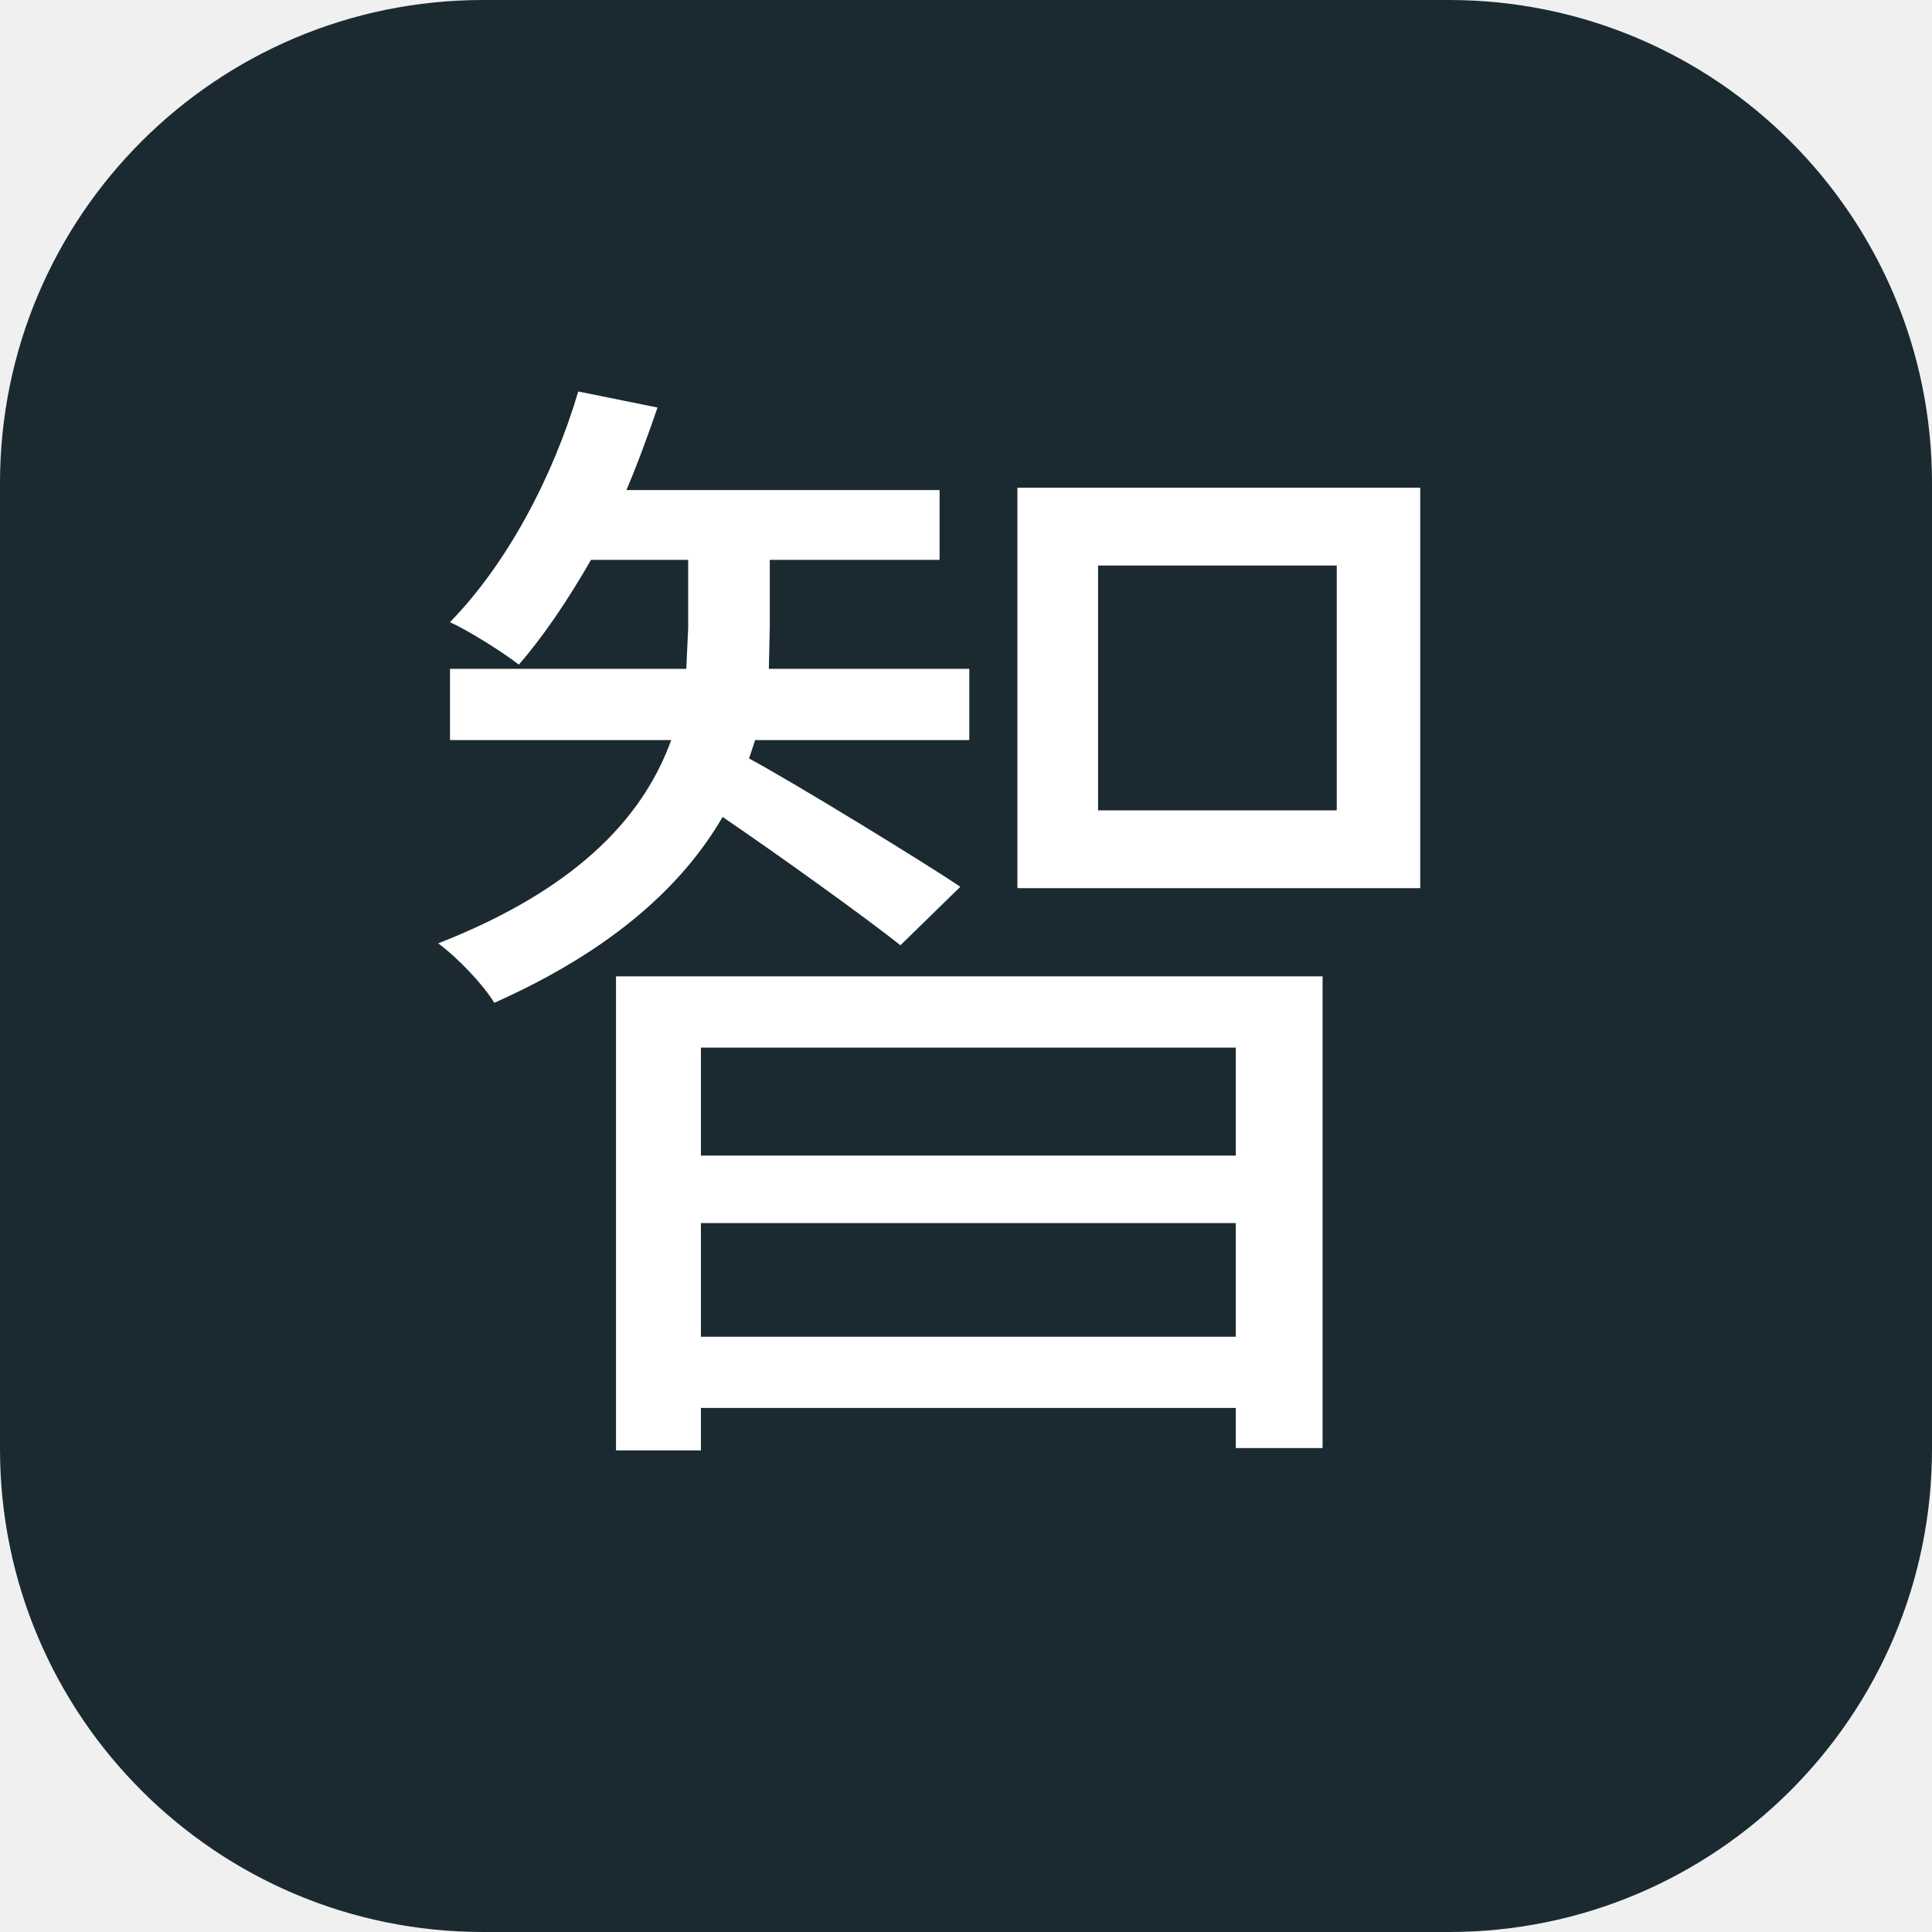
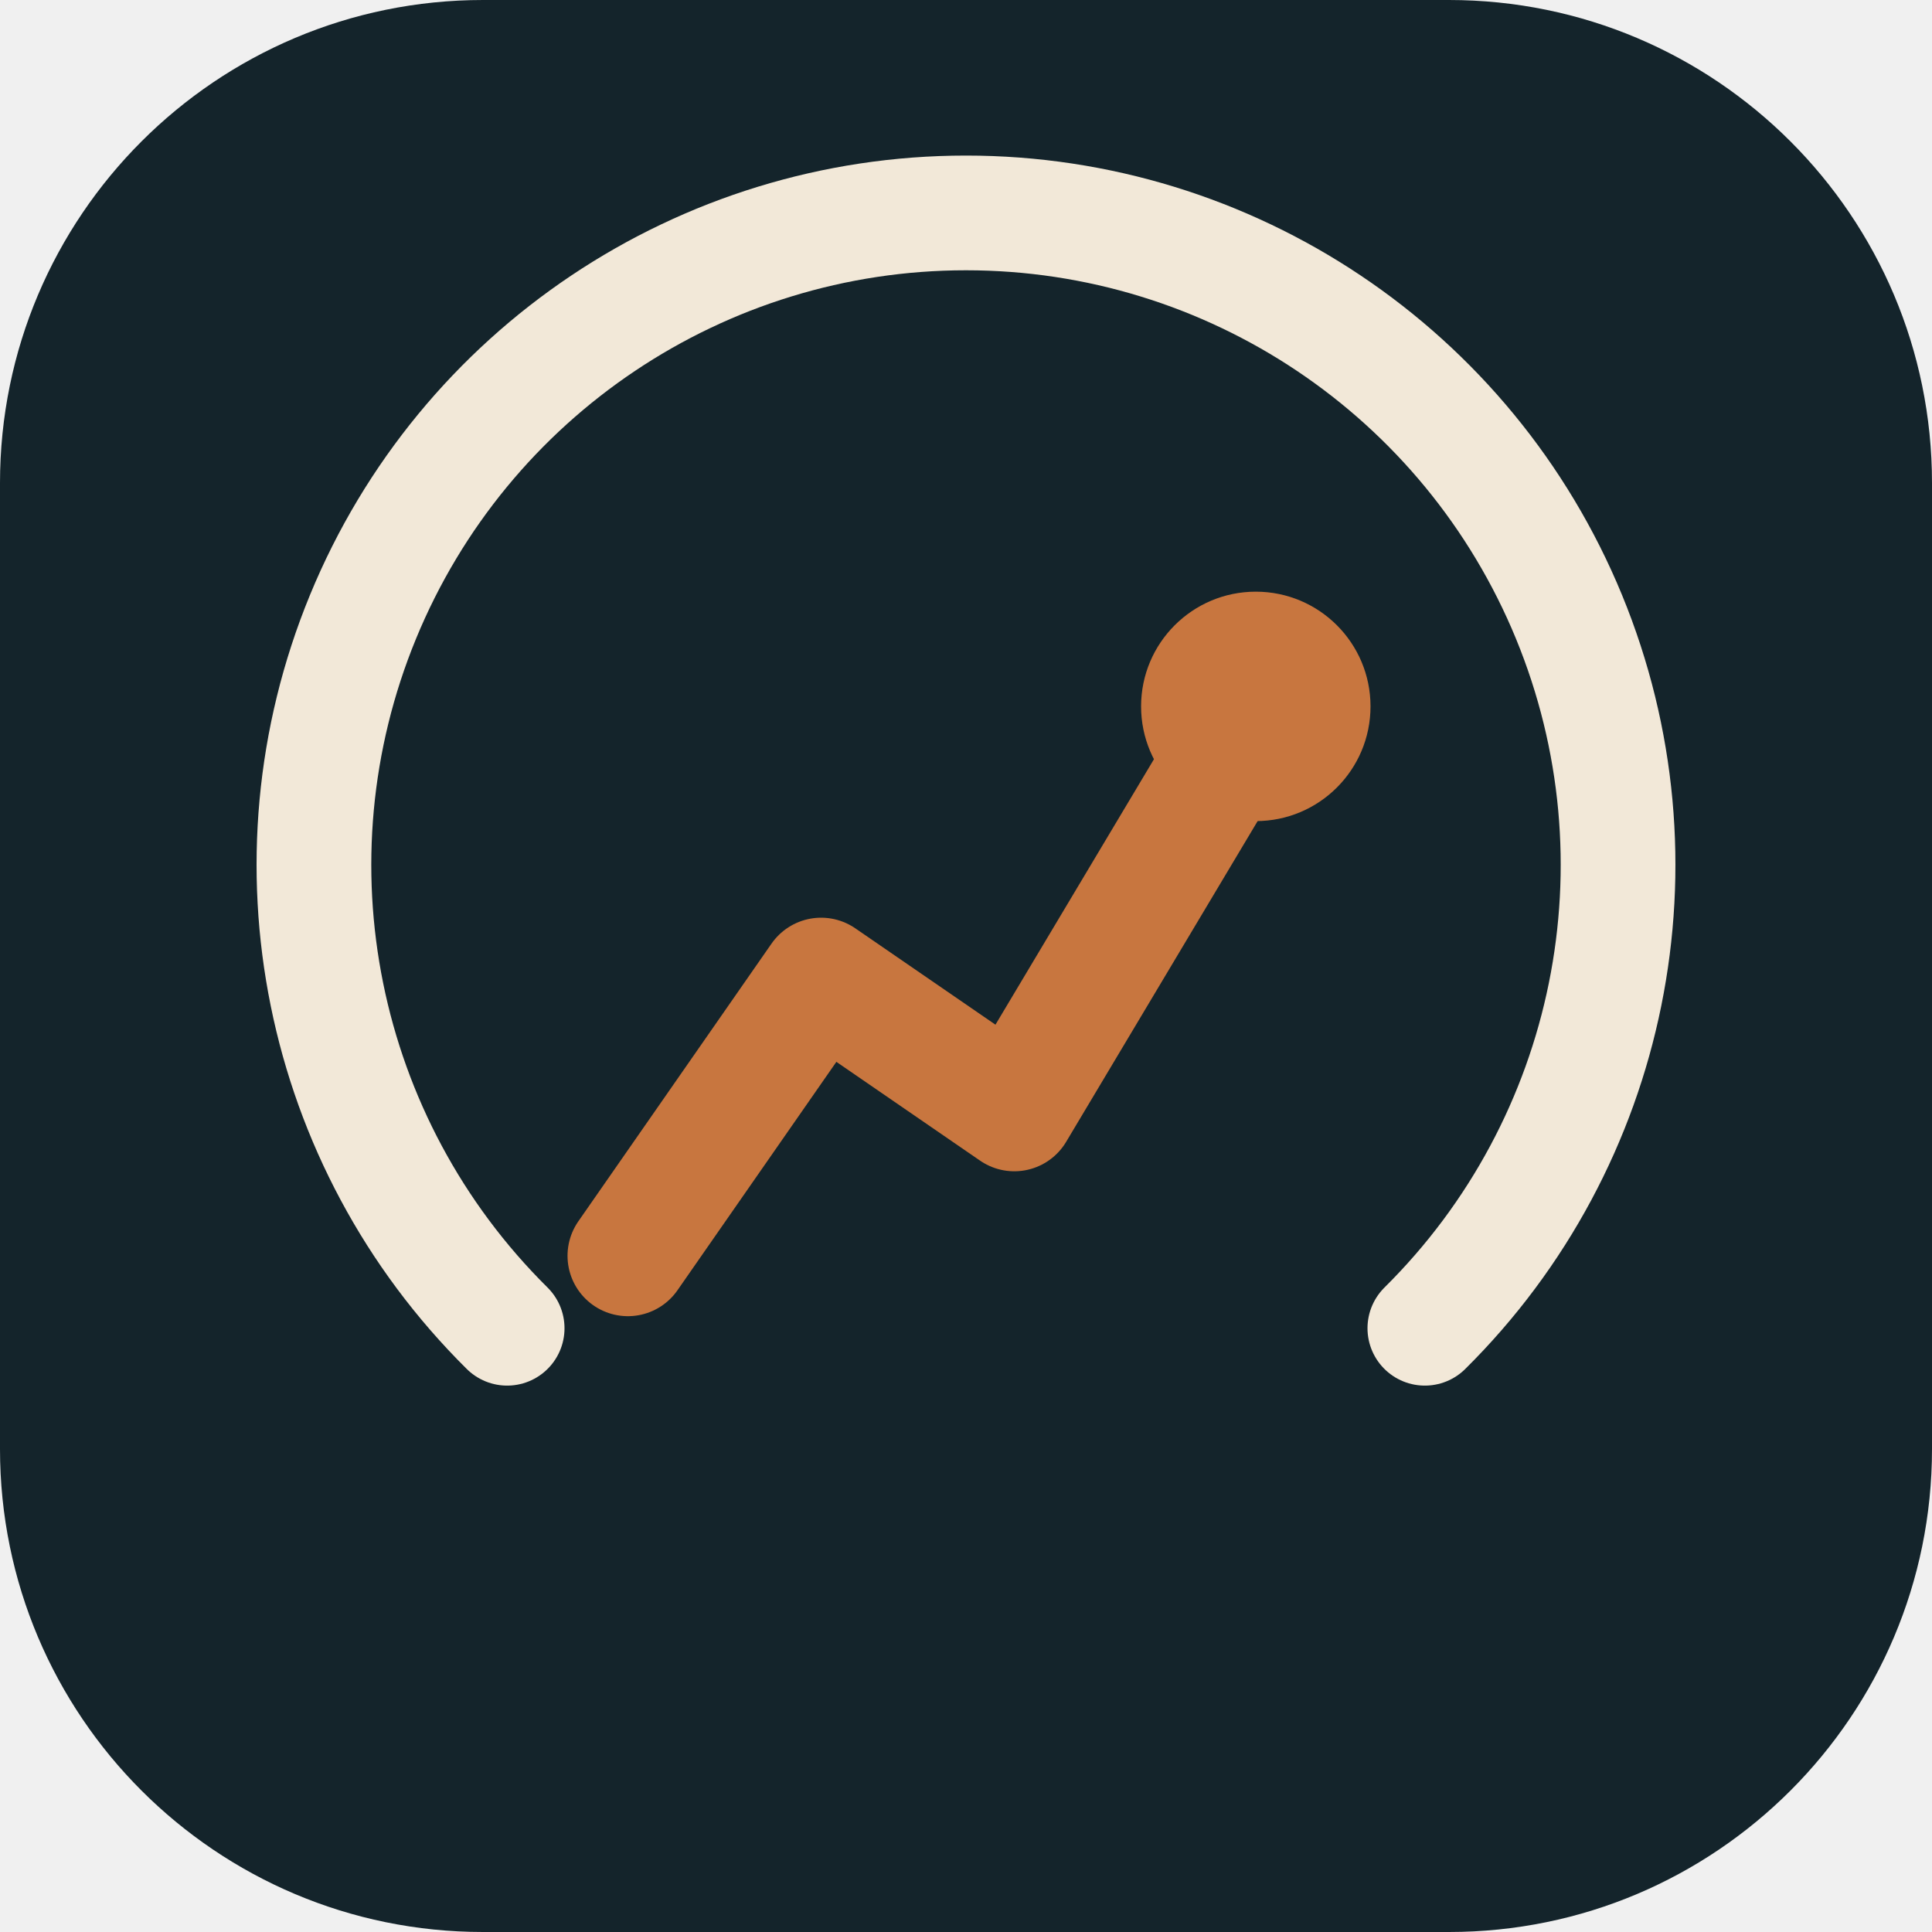
- <svg xmlns="http://www.w3.org/2000/svg" viewBox="0 0 64 64">
-   <rect width="64" height="64" rx="16" fill="#1b2a31" />
-   <text x="32" y="45" text-anchor="middle" font-size="38" fill="#ffffff" font-family="PingFang SC, Microsoft YaHei, sans-serif">智</text>
+ <svg xmlns="http://www.w3.org/2000/svg" width="32" height="32" viewBox="0 0 32 32">
+   <rect width="32" height="32" rx="8" fill="#14242b" />
+   <path d="M8.4 22A10.8 10.8 0 1 1 23.6 22" stroke="#f2e8d8" stroke-width="1.9" stroke-linecap="round" fill="none" />
+   <path d="M10.4 20.8 13.6 16.2 16.8 18.4 20.8 11.7" stroke="#c8763f" stroke-width="2" stroke-linecap="round" stroke-linejoin="round" fill="none" />
+   <circle cx="20.8" cy="11.7" r="1.9" fill="#c8763f" />
</svg>
